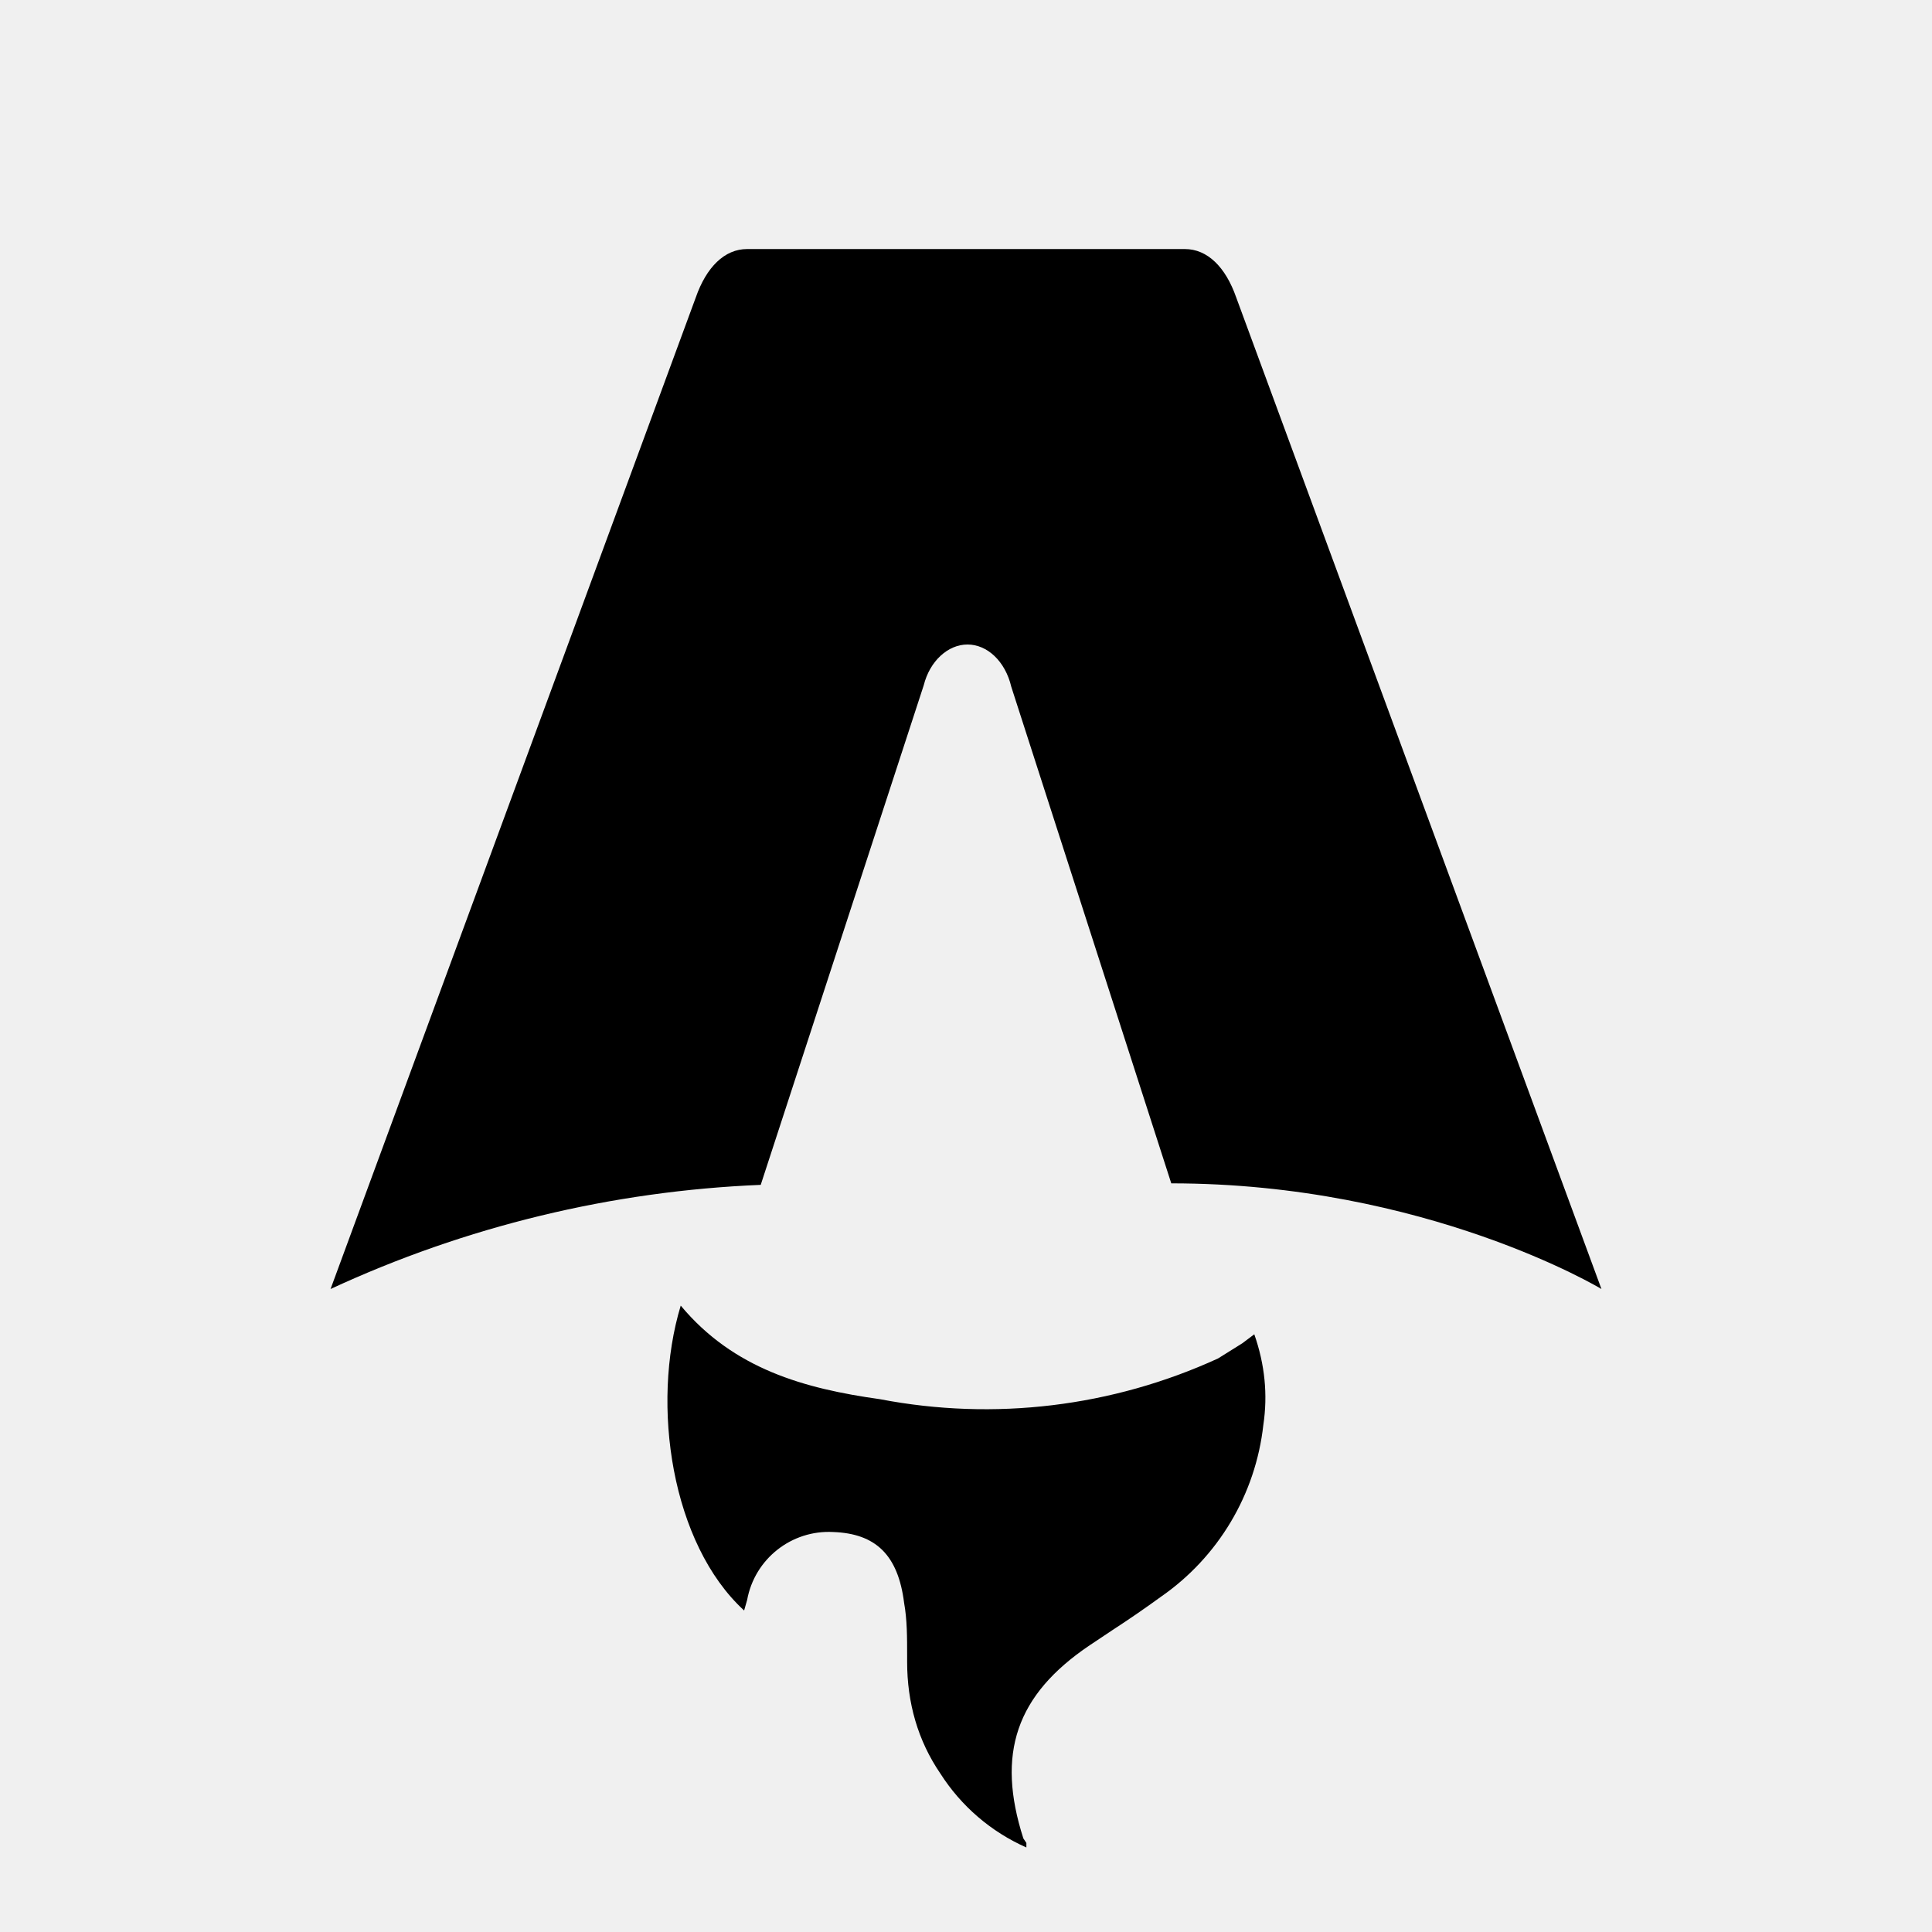
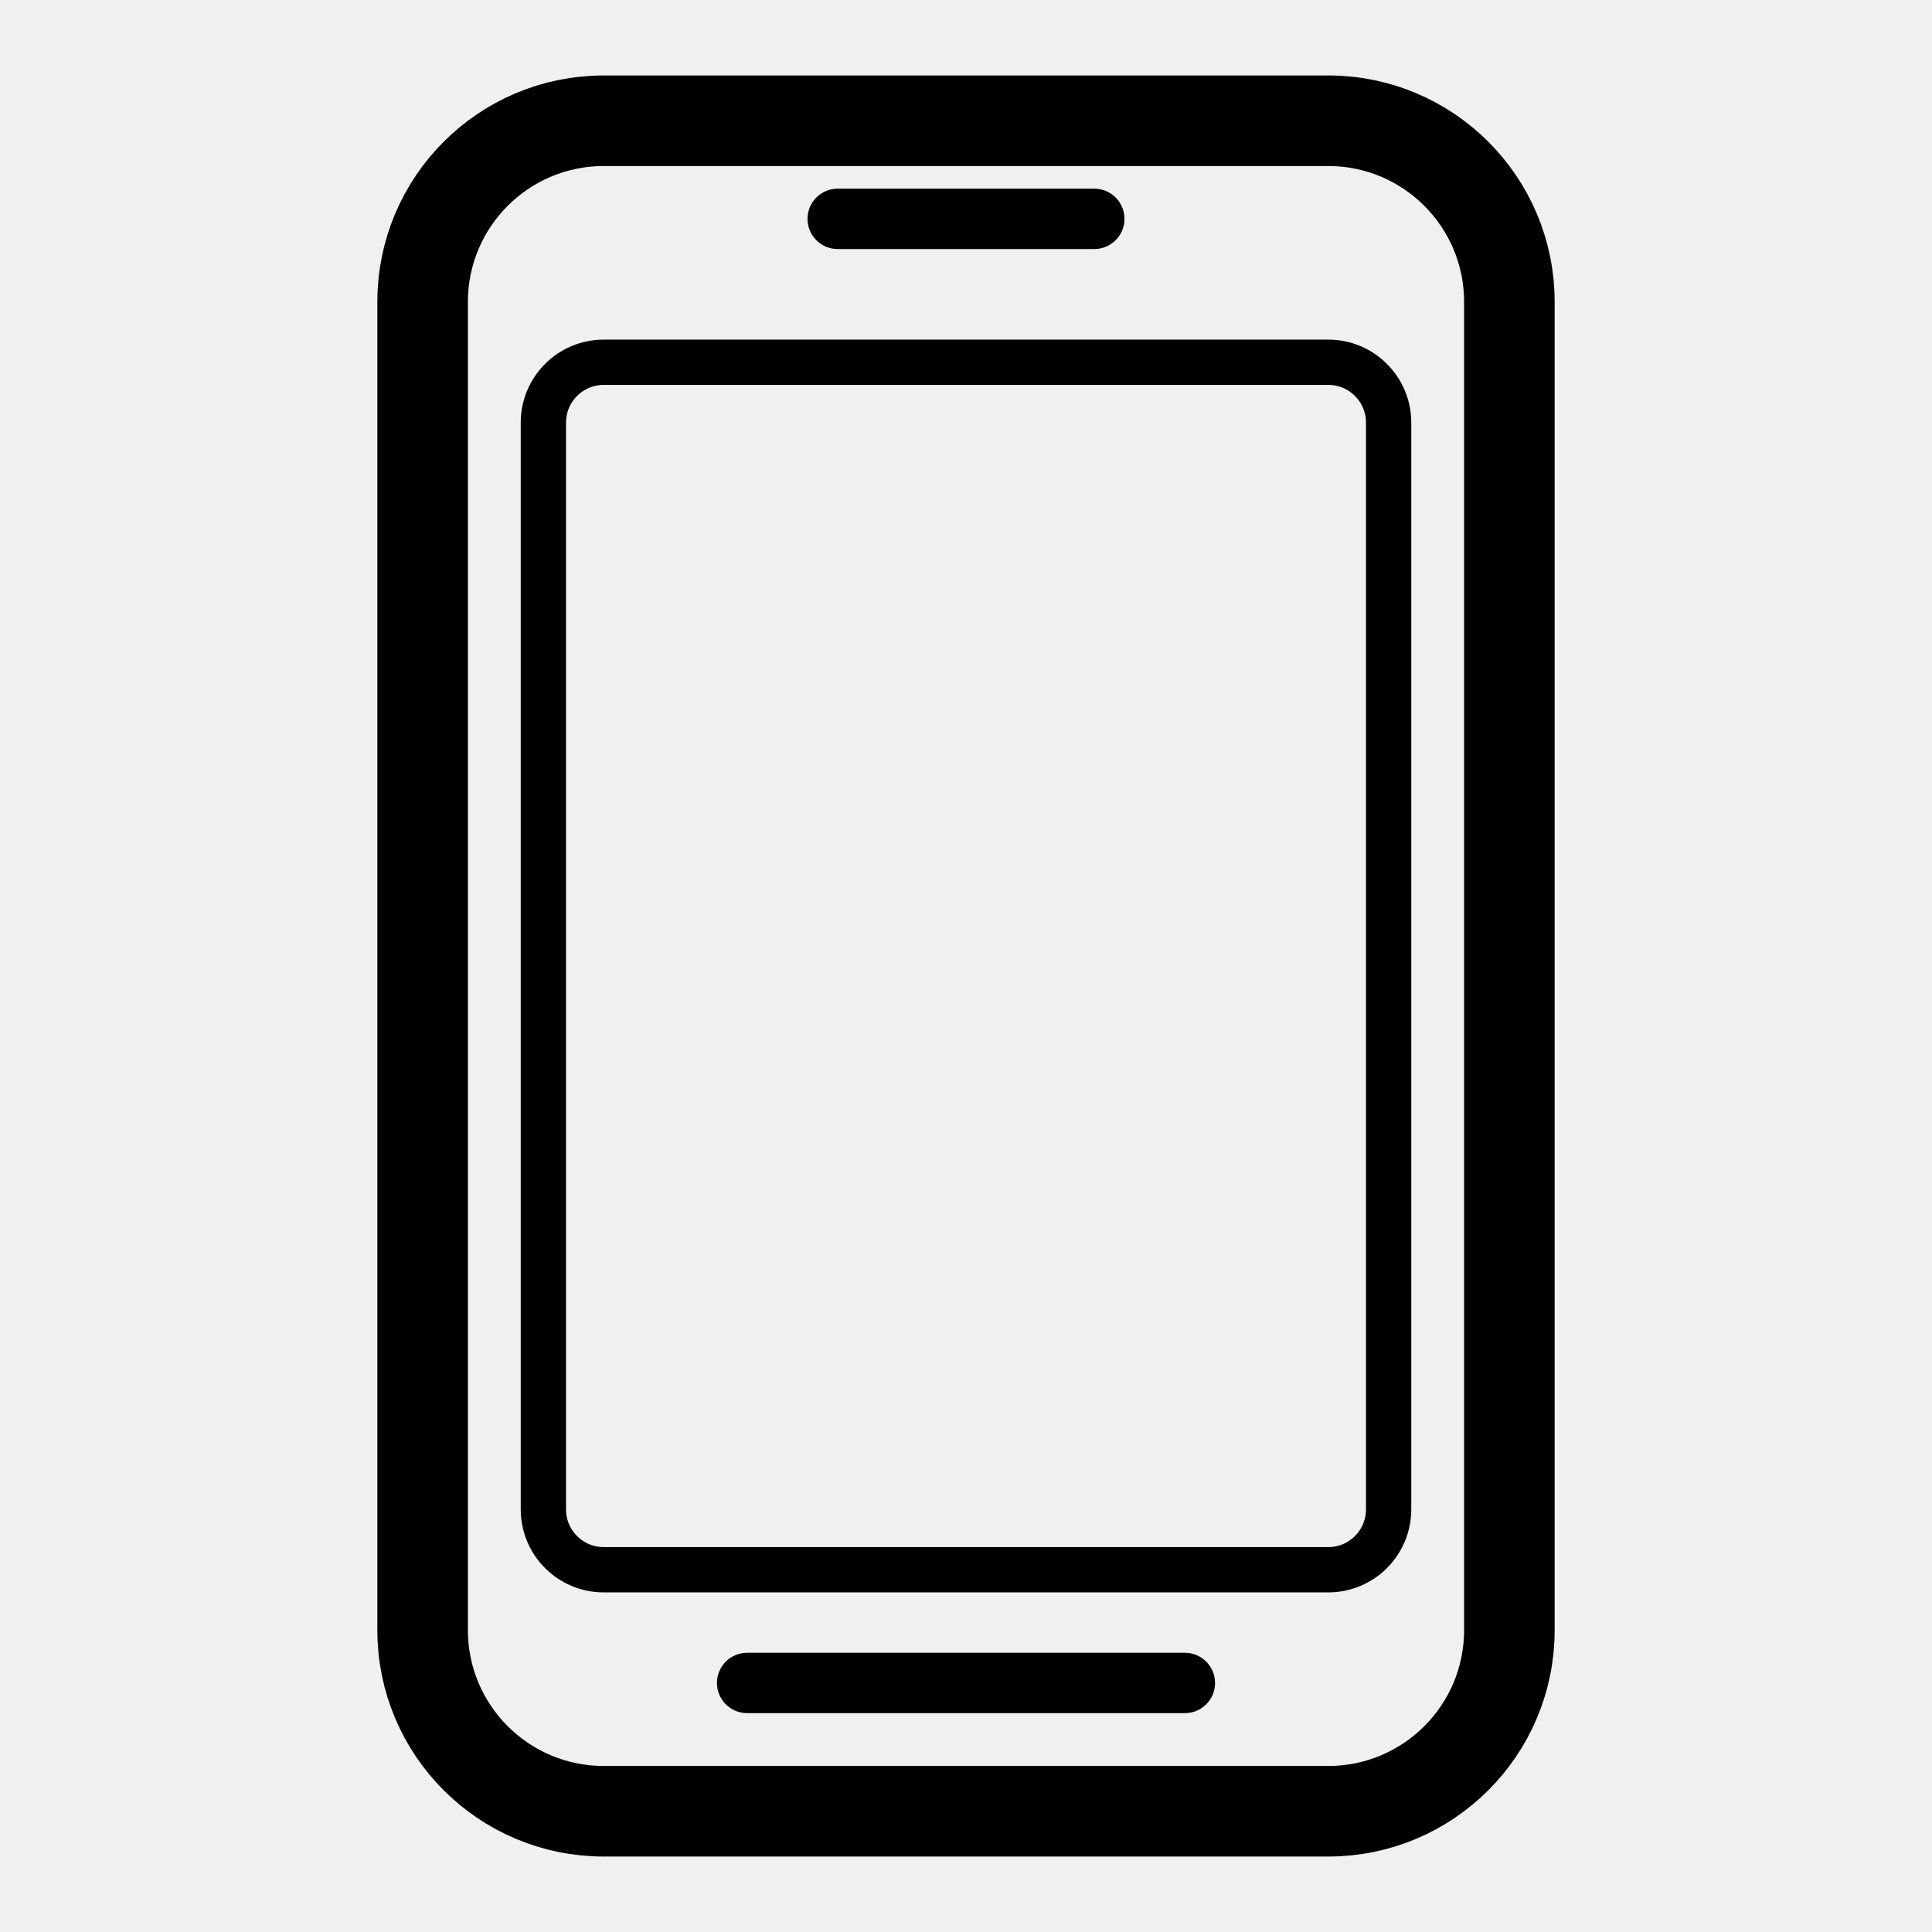
- <svg xmlns="http://www.w3.org/2000/svg" fill="none" viewBox="0 0 128 128">
-   <path d="M50.4 78.5a75.1 75.1 0 0 0-28.5 6.9l24.2-65.7c.7-2 1.9-3.2 3.4-3.2h29c1.5 0 2.7 1.2 3.4 3.2l24.2 65.7s-11.6-7-28.5-7L67 45.5c-.4-1.7-1.6-2.8-2.9-2.8-1.3 0-2.5 1.1-2.9 2.7L50.4 78.5Zm-1.1 28.2Zm-4.2-20.2c-2 6.6-.6 15.8 4.2 20.2a17.5 17.5 0 0 1 .2-.7 5.5 5.5 0 0 1 5.7-4.5c2.8.1 4.3 1.5 4.7 4.7.2 1.1.2 2.3.2 3.5v.4c0 2.7.7 5.2 2.2 7.4a13 13 0 0 0 5.7 4.9v-.3l-.2-.3c-1.8-5.6-.5-9.5 4.4-12.8l1.5-1a73 73 0 0 0 3.2-2.2 16 16 0 0 0 6.8-11.4c.3-2 .1-4-.6-6l-.8.6-1.6 1a37 37 0 0 1-22.4 2.7c-5-.7-9.7-2-13.2-6.2Z" />
+ <svg xmlns="http://www.w3.org/2000/svg" viewBox="0 0 128 128">
+   <rect x="28" y="8" width="72" height="112" rx="12" ry="12" fill="none" stroke-width="6" />
+   <rect x="36" y="24" width="56" height="80" rx="4" ry="4" fill="none" stroke-width="3" />
+   <rect x="48" y="110" width="32" height="3" rx="1.5" ry="1.5" fill="currentColor" stroke="none" />
+   <rect x="54" y="13" width="20" height="3" rx="1.5" ry="1.5" fill="currentColor" stroke="none" />
  <style>
-         path { fill: #000; }
-         @media (prefers-color-scheme: dark) {
-             path { fill: #FFF; }
-         }
-     </style>
+     rect { stroke: #000; }
+     @media (prefers-color-scheme: dark) {
+       rect { stroke: #FFF; }
+     }
+   </style>
</svg>
